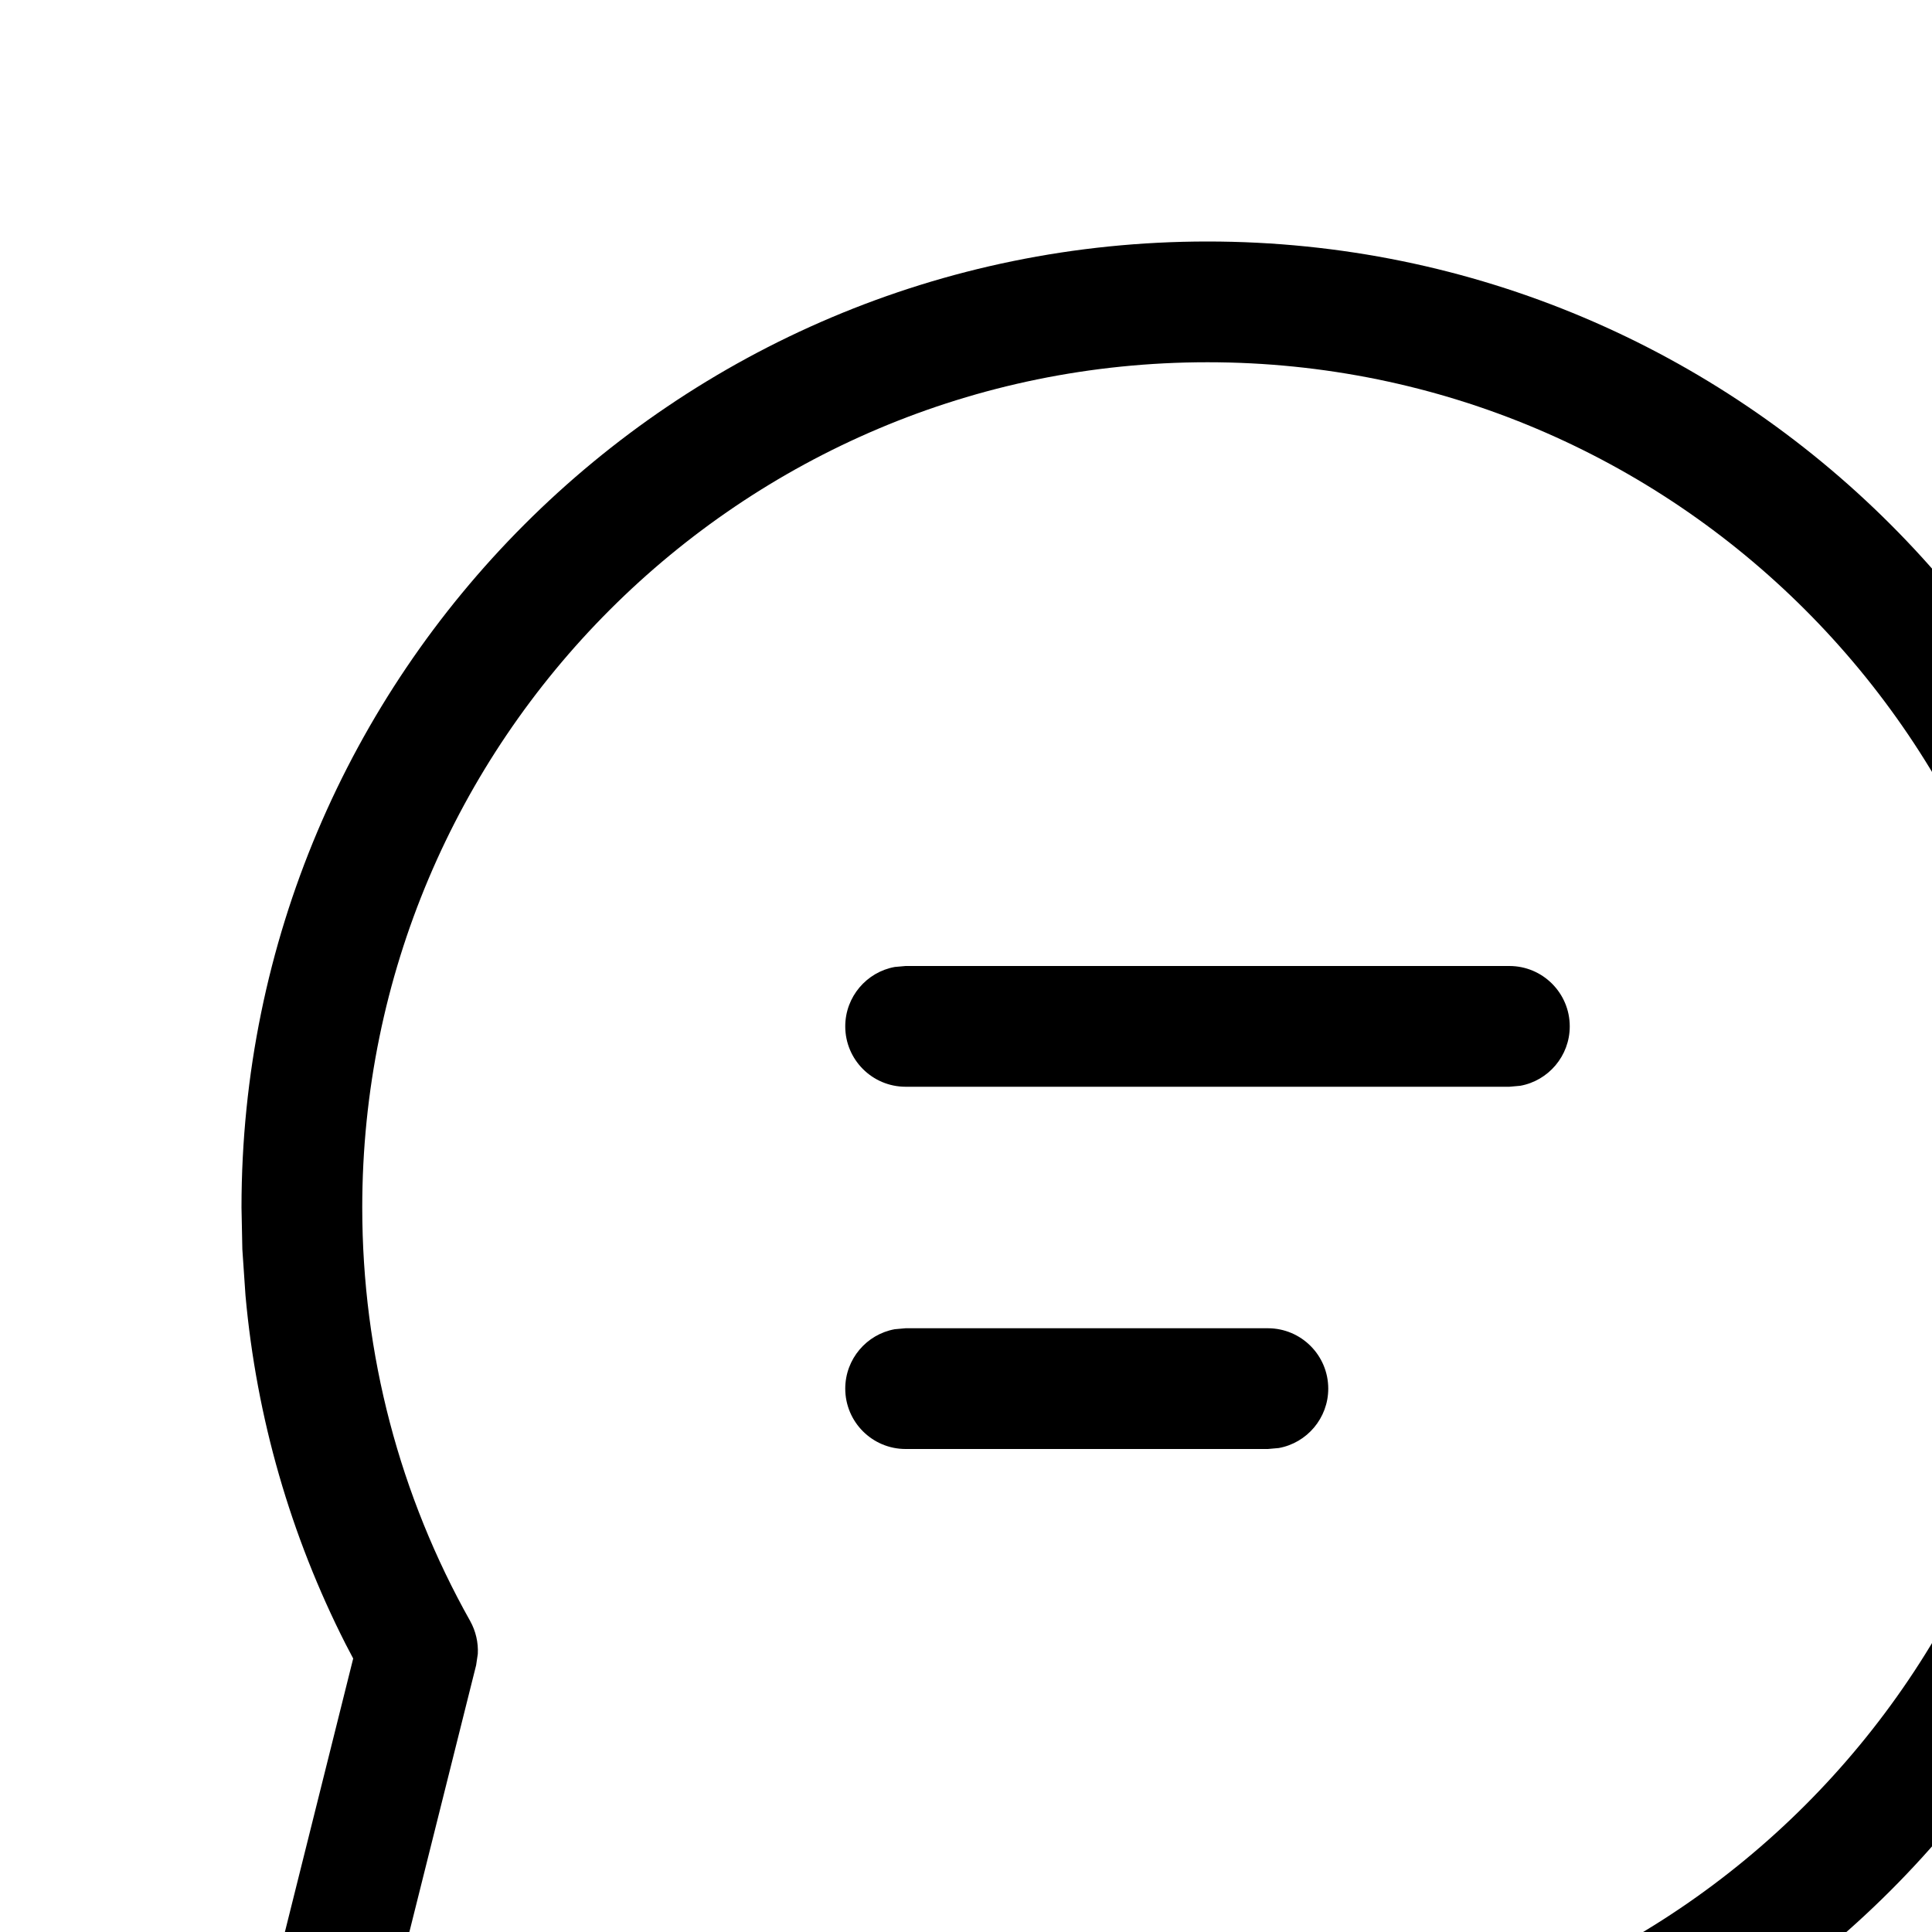
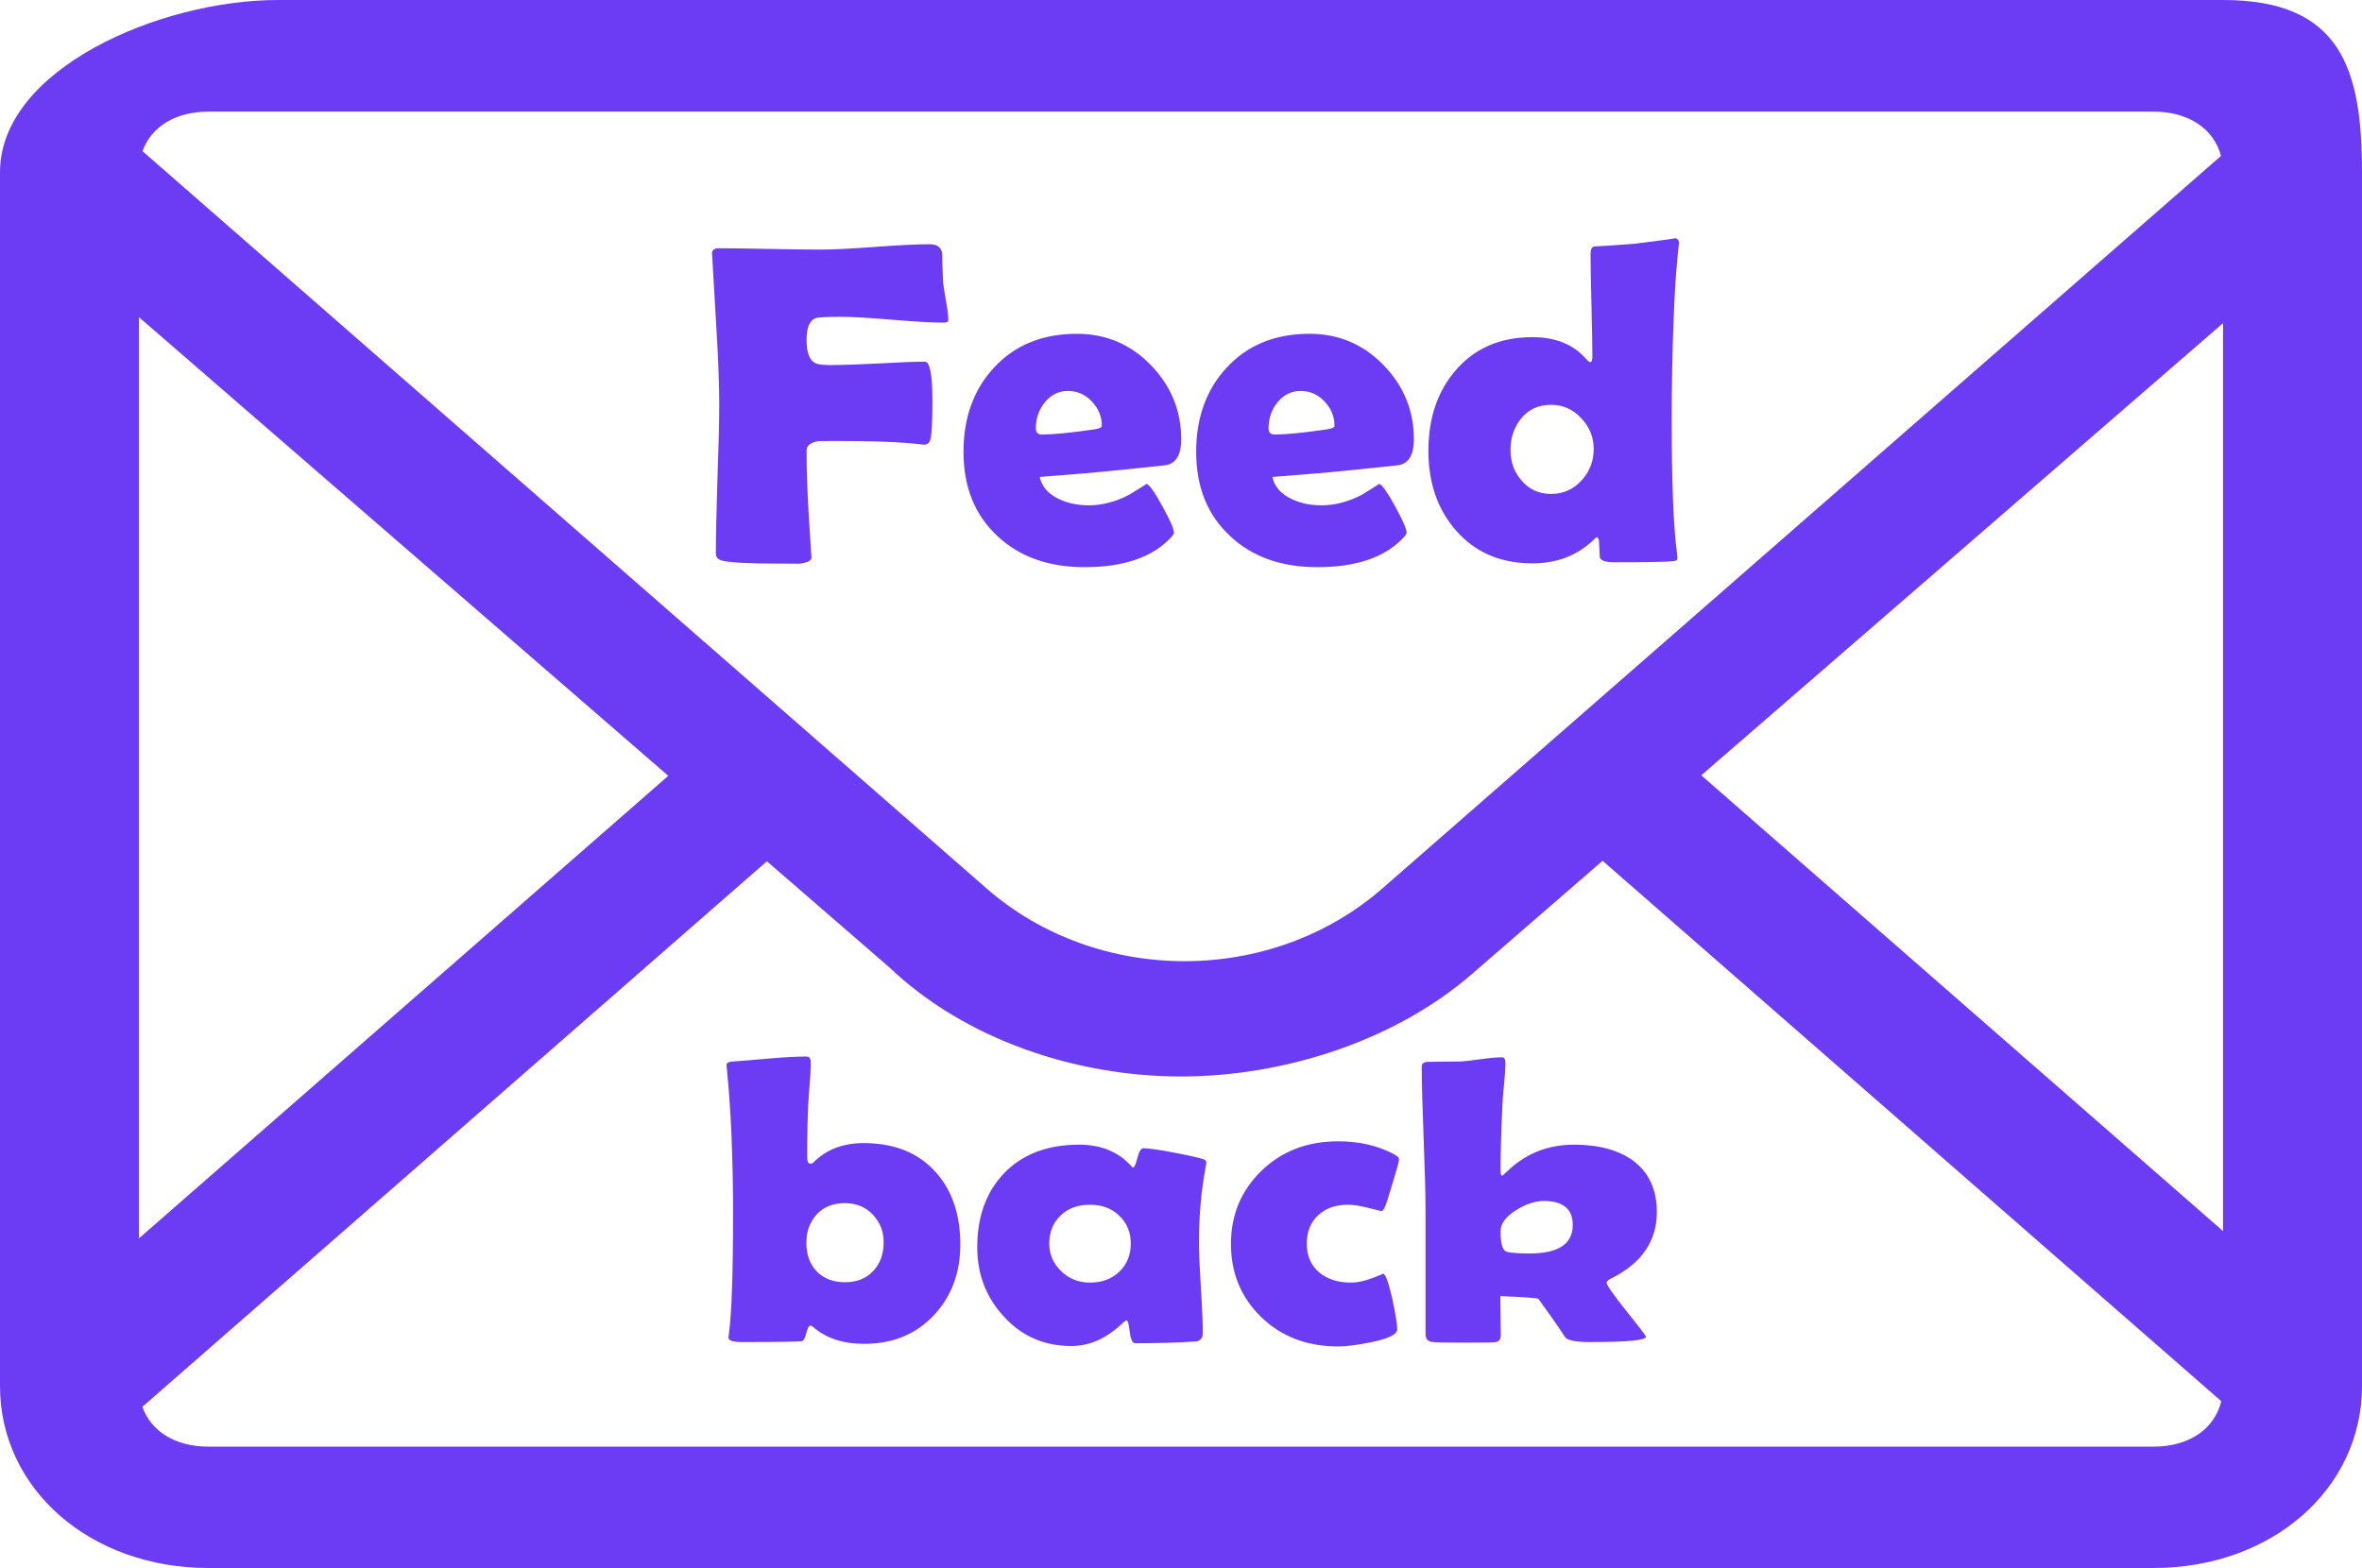
- <svg xmlns="http://www.w3.org/2000/svg">
-   <path class="icons-default-fill icons-unfilled" d="M10 2C14.418 2 18 5.582 18 10C18 14.418 14.418 18 10 18C8.727 18 7.496 17.702 6.387 17.139L6.266 17.075L2.621 17.985C2.311 18.062 2.026 17.837 2.001 17.544L2.001 17.462L2.015 17.379L2.925 13.735L2.862 13.615C2.407 12.719 2.124 11.742 2.033 10.728L2.007 10.346L2 10C2 5.582 5.582 2 10 2ZM10 3C6.134 3 3 6.134 3 10C3 11.217 3.311 12.388 3.894 13.425C3.94 13.508 3.962 13.603 3.957 13.697L3.943 13.791L3.187 16.812L6.211 16.058C6.273 16.043 6.337 16.04 6.399 16.048L6.49 16.069L6.577 16.108C7.614 16.69 8.784 17 10 17C13.866 17 17 13.866 17 10C17 6.134 13.866 3 10 3ZM10.5 11C10.776 11 11 11.224 11 11.5C11 11.745 10.823 11.95 10.59 11.992L10.5 12H7.5C7.224 12 7 11.776 7 11.5C7 11.255 7.177 11.05 7.41 11.008L7.5 11H10.5ZM12.5 8C12.776 8 13 8.224 13 8.5C13 8.745 12.823 8.95 12.59 8.992L12.5 9H7.5C7.224 9 7 8.776 7 8.5C7 8.255 7.177 8.05 7.41 8.008L7.5 8H12.5Z" />
+ <svg xmlns="http://www.w3.org/2000/svg" width="125" height="83" viewBox="0 0 125 83" fill="none">
+   <path d="M14.706 5.41221e-05C8.456 5.41221e-05 0 3.661 0 9.121V73.364C0 78.824 4.779 83 11.029 83H113.971C120.221 83 125 78.824 125 73.364V9.121C125 3.661 123.897 5.41221e-05 117.647 5.41221e-05H14.706ZM11.029 5.909H113.971C115.826 5.909 117.16 6.818 117.538 8.253L73.162 47.024C67.279 52.164 58.088 52.164 52.206 47.024L7.541 8.001C8.002 6.712 9.286 5.909 11.029 5.909ZM88.602 12.609C88.786 12.609 88.078 12.708 86.478 12.905C85.582 12.976 84.878 13.023 84.366 13.047C84.238 13.078 84.174 13.208 84.174 13.437C84.174 14.036 84.19 14.938 84.222 16.144C84.254 17.35 84.27 18.256 84.27 18.863C84.27 19.068 84.234 19.17 84.162 19.17C84.114 19.17 84.034 19.107 83.922 18.981C83.25 18.224 82.309 17.846 81.101 17.846C79.389 17.846 78.029 18.437 77.021 19.619C76.069 20.731 75.593 22.145 75.593 23.863C75.593 25.558 76.077 26.96 77.045 28.072C78.061 29.238 79.413 29.821 81.101 29.821C82.397 29.821 83.478 29.404 84.342 28.568C84.414 28.497 84.474 28.45 84.522 28.427C84.578 28.489 84.61 28.552 84.618 28.616L84.666 29.514C84.73 29.68 84.978 29.762 85.41 29.762C87.242 29.762 88.302 29.743 88.59 29.703C88.71 29.687 88.77 29.636 88.77 29.549C88.77 29.51 88.762 29.415 88.746 29.266C88.562 27.886 88.47 25.57 88.47 22.315C88.47 20.345 88.502 18.587 88.566 17.042C88.614 15.679 88.682 14.56 88.77 13.685C88.818 13.166 88.848 12.891 88.86 12.857C88.846 12.695 88.762 12.609 88.602 12.609ZM49.19 12.928C48.55 12.928 47.585 12.976 46.297 13.07C45.017 13.165 44.057 13.212 43.417 13.212C42.817 13.212 41.917 13.2 40.716 13.177C39.524 13.153 38.632 13.141 38.04 13.141C37.792 13.141 37.672 13.24 37.68 13.437L37.692 13.579C37.7 13.76 37.776 15.068 37.92 17.503C38.016 19.079 38.064 20.388 38.064 21.428C38.064 22.303 38.032 23.619 37.968 25.376C37.912 27.126 37.884 28.438 37.884 29.313C37.884 29.502 38 29.625 38.232 29.68C38.664 29.782 39.629 29.833 41.125 29.833C41.973 29.833 42.329 29.837 42.193 29.845C42.697 29.814 42.949 29.695 42.949 29.49C42.949 29.632 42.909 29.045 42.829 27.729C42.733 26.271 42.685 24.982 42.685 23.863C42.685 23.587 42.889 23.418 43.297 23.355C43.369 23.347 43.685 23.343 44.245 23.343C45.981 23.343 47.277 23.382 48.133 23.461C48.644 23.508 48.9 23.534 48.908 23.542C49.057 23.536 49.16 23.467 49.214 23.331C49.302 23.134 49.345 22.433 49.345 21.227C49.345 19.84 49.213 19.146 48.949 19.146C48.397 19.146 47.569 19.178 46.465 19.241C45.369 19.296 44.545 19.324 43.993 19.324C43.665 19.324 43.421 19.304 43.261 19.265C42.877 19.162 42.685 18.737 42.685 17.988C42.685 17.365 42.833 16.987 43.129 16.853C43.257 16.798 43.705 16.77 44.473 16.77C45.081 16.77 45.993 16.822 47.209 16.924C48.433 17.026 49.346 17.078 49.946 17.078C50.106 17.078 50.186 17.034 50.186 16.948C50.186 16.711 50.146 16.376 50.066 15.943C49.978 15.446 49.926 15.111 49.91 14.938C49.878 14.26 49.862 13.752 49.862 13.413C49.814 13.09 49.59 12.928 49.19 12.928ZM48.908 23.542C48.902 23.542 48.896 23.544 48.889 23.544C48.906 23.544 48.91 23.543 48.908 23.542ZM7.353 16.787L35.367 41.067L7.353 65.553V16.787ZM117.647 17.105V65.166L90.033 41.04L117.647 17.105ZM56.99 17.669C55.166 17.669 53.702 18.268 52.598 19.466C51.526 20.624 50.99 22.11 50.99 23.922C50.99 25.782 51.59 27.268 52.79 28.379C53.958 29.474 55.494 30.022 57.399 30.022C59.455 30.022 60.971 29.506 61.947 28.474C62.067 28.347 62.127 28.257 62.127 28.202C62.127 28.005 61.927 27.544 61.527 26.819C61.135 26.094 60.855 25.692 60.687 25.613L59.775 26.18C59.055 26.559 58.339 26.748 57.626 26.748C57.034 26.748 56.506 26.637 56.042 26.416C55.474 26.149 55.134 25.759 55.022 25.247C56.895 25.105 58.303 24.982 59.247 24.88C60.815 24.722 61.643 24.636 61.731 24.62C62.251 24.51 62.511 24.056 62.511 23.261C62.511 21.739 61.975 20.427 60.903 19.324C59.831 18.22 58.527 17.669 56.99 17.669ZM69.304 17.669C67.48 17.669 66.016 18.268 64.912 19.466C63.839 20.624 63.303 22.11 63.303 23.922C63.303 25.782 63.903 27.268 65.103 28.379C66.271 29.474 67.808 30.022 69.712 30.022C71.768 30.022 73.285 29.506 74.261 28.474C74.381 28.347 74.441 28.257 74.441 28.202C74.441 28.005 74.24 27.544 73.84 26.819C73.448 26.094 73.168 25.692 73.001 25.613L72.088 26.18C71.368 26.559 70.652 26.748 69.94 26.748C69.348 26.748 68.82 26.637 68.356 26.416C67.788 26.149 67.448 25.759 67.336 25.247C69.208 25.105 70.616 24.982 71.56 24.88C73.128 24.722 73.957 24.636 74.045 24.62C74.565 24.51 74.825 24.056 74.825 23.261C74.825 21.739 74.289 20.427 73.216 19.324C72.144 18.22 70.84 17.669 69.304 17.669ZM56.522 20.695C57.01 20.695 57.43 20.88 57.782 21.251C58.135 21.621 58.311 22.051 58.311 22.539C58.311 22.626 58.179 22.689 57.915 22.728C56.666 22.91 55.746 23 55.154 23C54.93 23 54.818 22.894 54.818 22.681C54.818 22.161 54.97 21.708 55.274 21.322C55.602 20.904 56.018 20.695 56.522 20.695ZM68.836 20.695C69.324 20.695 69.744 20.88 70.096 21.251C70.448 21.621 70.624 22.051 70.624 22.539C70.624 22.626 70.492 22.689 70.228 22.728C68.98 22.91 68.06 23 67.468 23C67.244 23 67.132 22.894 67.132 22.681C67.132 22.161 67.284 21.708 67.588 21.322C67.916 20.904 68.332 20.695 68.836 20.695ZM82.085 21.428C82.709 21.428 83.242 21.665 83.682 22.137C84.122 22.602 84.342 23.146 84.342 23.769C84.342 24.407 84.126 24.963 83.694 25.436C83.262 25.908 82.725 26.145 82.085 26.145C81.445 26.145 80.925 25.908 80.525 25.436C80.133 24.994 79.937 24.454 79.937 23.816C79.937 23.162 80.129 22.602 80.513 22.137C80.905 21.665 81.429 21.428 82.085 21.428ZM84.812 45.565L117.553 74.171C117.197 75.641 115.852 76.576 113.971 76.576H11.029C9.278 76.576 7.991 75.765 7.535 74.467L40.586 45.59L47.059 51.2C51.103 55.054 56.985 56.982 62.5 56.982C68.015 56.982 73.897 55.054 77.941 51.521L84.812 45.565ZM42.695 55.925C42.195 55.925 41.545 55.959 40.745 56.029C39.61 56.127 38.96 56.18 38.795 56.187C38.564 56.201 38.448 56.264 38.448 56.376L38.459 56.491C38.683 58.701 38.795 61.299 38.795 64.285C38.795 67.411 38.721 69.529 38.571 70.641C38.556 70.725 38.549 70.778 38.549 70.799C38.549 70.96 38.784 71.04 39.255 71.04C41.257 71.04 42.322 71.022 42.449 70.987C42.538 70.96 42.613 70.816 42.673 70.557C42.74 70.299 42.811 70.169 42.886 70.169C42.923 70.169 42.968 70.19 43.02 70.232C43.708 70.834 44.612 71.135 45.733 71.135C47.272 71.135 48.52 70.61 49.476 69.561C50.373 68.575 50.821 67.348 50.821 65.879C50.821 64.306 50.395 63.036 49.543 62.071C48.624 61.029 47.346 60.508 45.71 60.508C44.619 60.508 43.738 60.844 43.065 61.515C43.013 61.571 42.957 61.599 42.897 61.599C42.777 61.599 42.718 61.491 42.718 61.274C42.718 60.078 42.736 59.134 42.774 58.442C42.781 58.267 42.807 57.904 42.852 57.351C42.89 56.904 42.908 56.544 42.908 56.271C42.908 56.04 42.837 55.925 42.695 55.925ZM79.489 55.967C79.228 55.967 78.869 55.998 78.413 56.061C77.898 56.131 77.535 56.173 77.326 56.187C76.534 56.201 75.94 56.208 75.544 56.208C75.342 56.215 75.241 56.302 75.241 56.47C75.241 57.323 75.275 58.607 75.343 60.32C75.41 62.033 75.443 63.32 75.443 64.18V70.599C75.443 70.851 75.544 70.995 75.746 71.029C75.895 71.057 76.422 71.071 77.326 71.071C78.372 71.071 78.963 71.065 79.097 71.051C79.314 71.03 79.422 70.914 79.422 70.704C79.422 70.474 79.418 70.12 79.411 69.645C79.403 69.169 79.399 68.823 79.399 68.606C80.707 68.662 81.379 68.711 81.417 68.753C82.052 69.627 82.519 70.299 82.818 70.767C82.937 70.949 83.378 71.04 84.14 71.04C86.12 71.04 87.11 70.946 87.11 70.757C87.11 70.715 86.763 70.26 86.068 69.393C85.373 68.519 85.025 68.022 85.025 67.904C85.025 67.827 85.1 67.753 85.25 67.683C86.871 66.879 87.682 65.704 87.682 64.159C87.682 62.963 87.259 62.054 86.415 61.431C85.645 60.872 84.607 60.592 83.3 60.592C81.91 60.592 80.73 61.065 79.758 62.009C79.646 62.121 79.556 62.197 79.489 62.239C79.437 62.232 79.411 62.131 79.411 61.935C79.411 61.11 79.444 59.946 79.511 58.442C79.519 58.246 79.549 57.883 79.601 57.351C79.646 56.897 79.668 56.537 79.668 56.271C79.668 56.068 79.609 55.967 79.489 55.967ZM70.815 60.414C69.178 60.414 67.822 60.939 66.746 61.987C65.678 63.029 65.144 64.316 65.144 65.848C65.144 67.393 65.678 68.683 66.746 69.718C67.815 70.753 69.171 71.271 70.815 71.271C71.256 71.271 71.835 71.198 72.552 71.051C73.478 70.862 73.942 70.635 73.942 70.369C73.942 70.103 73.856 69.564 73.684 68.753C73.482 67.865 73.318 67.421 73.191 67.421C73.213 67.421 73.019 67.502 72.608 67.662C72.197 67.816 71.827 67.893 71.498 67.893C70.803 67.893 70.239 67.711 69.806 67.348C69.373 66.977 69.156 66.47 69.156 65.827C69.156 65.204 69.354 64.708 69.75 64.337C70.146 63.96 70.676 63.771 71.341 63.771C71.618 63.771 71.977 63.827 72.417 63.939C72.866 64.05 73.093 64.106 73.101 64.106C73.168 64.106 73.232 64.033 73.291 63.886C73.359 63.739 73.497 63.313 73.706 62.607C73.93 61.872 74.042 61.46 74.042 61.369C74.042 61.278 73.945 61.184 73.751 61.086C72.907 60.638 71.928 60.414 70.815 60.414ZM57.108 60.592C55.419 60.592 54.09 61.103 53.118 62.124C52.184 63.11 51.717 64.411 51.717 66.026C51.717 67.425 52.169 68.627 53.074 69.634C54.03 70.711 55.237 71.25 56.694 71.25C57.65 71.25 58.546 70.855 59.383 70.064C59.48 69.974 59.559 69.914 59.618 69.886C59.686 69.893 59.742 70.099 59.787 70.505C59.839 70.903 59.936 71.103 60.078 71.103C61.273 71.103 62.335 71.072 63.261 71.009C63.523 70.988 63.653 70.837 63.653 70.557C63.653 70.026 63.62 69.229 63.552 68.166C63.485 67.103 63.451 66.302 63.451 65.764C63.451 64.351 63.571 63.012 63.81 61.746C63.833 61.627 63.844 61.554 63.844 61.526C63.844 61.456 63.788 61.4 63.676 61.358C63.354 61.26 62.824 61.142 62.084 61.002C61.307 60.855 60.78 60.781 60.504 60.781C60.384 60.781 60.28 60.953 60.19 61.295C60.108 61.631 60.033 61.799 59.966 61.799C59.943 61.799 59.917 61.781 59.887 61.746C59.207 60.977 58.281 60.592 57.108 60.592ZM81.697 63.572C82.721 63.572 83.232 63.995 83.232 64.841C83.232 65.848 82.474 66.351 80.957 66.351C80.233 66.351 79.803 66.309 79.668 66.225C79.496 66.106 79.411 65.757 79.411 65.177C79.411 64.771 79.687 64.397 80.24 64.054C80.756 63.732 81.241 63.572 81.697 63.572ZM44.702 63.687C45.314 63.687 45.811 63.89 46.192 64.295C46.573 64.694 46.764 65.183 46.764 65.764C46.764 66.372 46.588 66.869 46.237 67.254C45.864 67.666 45.359 67.872 44.724 67.872C44.081 67.872 43.573 67.673 43.2 67.274C42.849 66.897 42.673 66.4 42.673 65.785C42.673 65.19 42.852 64.694 43.211 64.295C43.577 63.89 44.074 63.687 44.702 63.687ZM57.68 63.771C58.322 63.771 58.842 63.967 59.238 64.358C59.641 64.743 59.843 65.232 59.843 65.827C59.843 66.428 59.641 66.925 59.238 67.316C58.834 67.701 58.315 67.893 57.68 67.893C57.082 67.893 56.574 67.69 56.156 67.285C55.737 66.879 55.528 66.393 55.528 65.827C55.528 65.225 55.726 64.732 56.122 64.348C56.518 63.963 57.037 63.771 57.68 63.771Z" fill="#6C3CF5" />
</svg>
